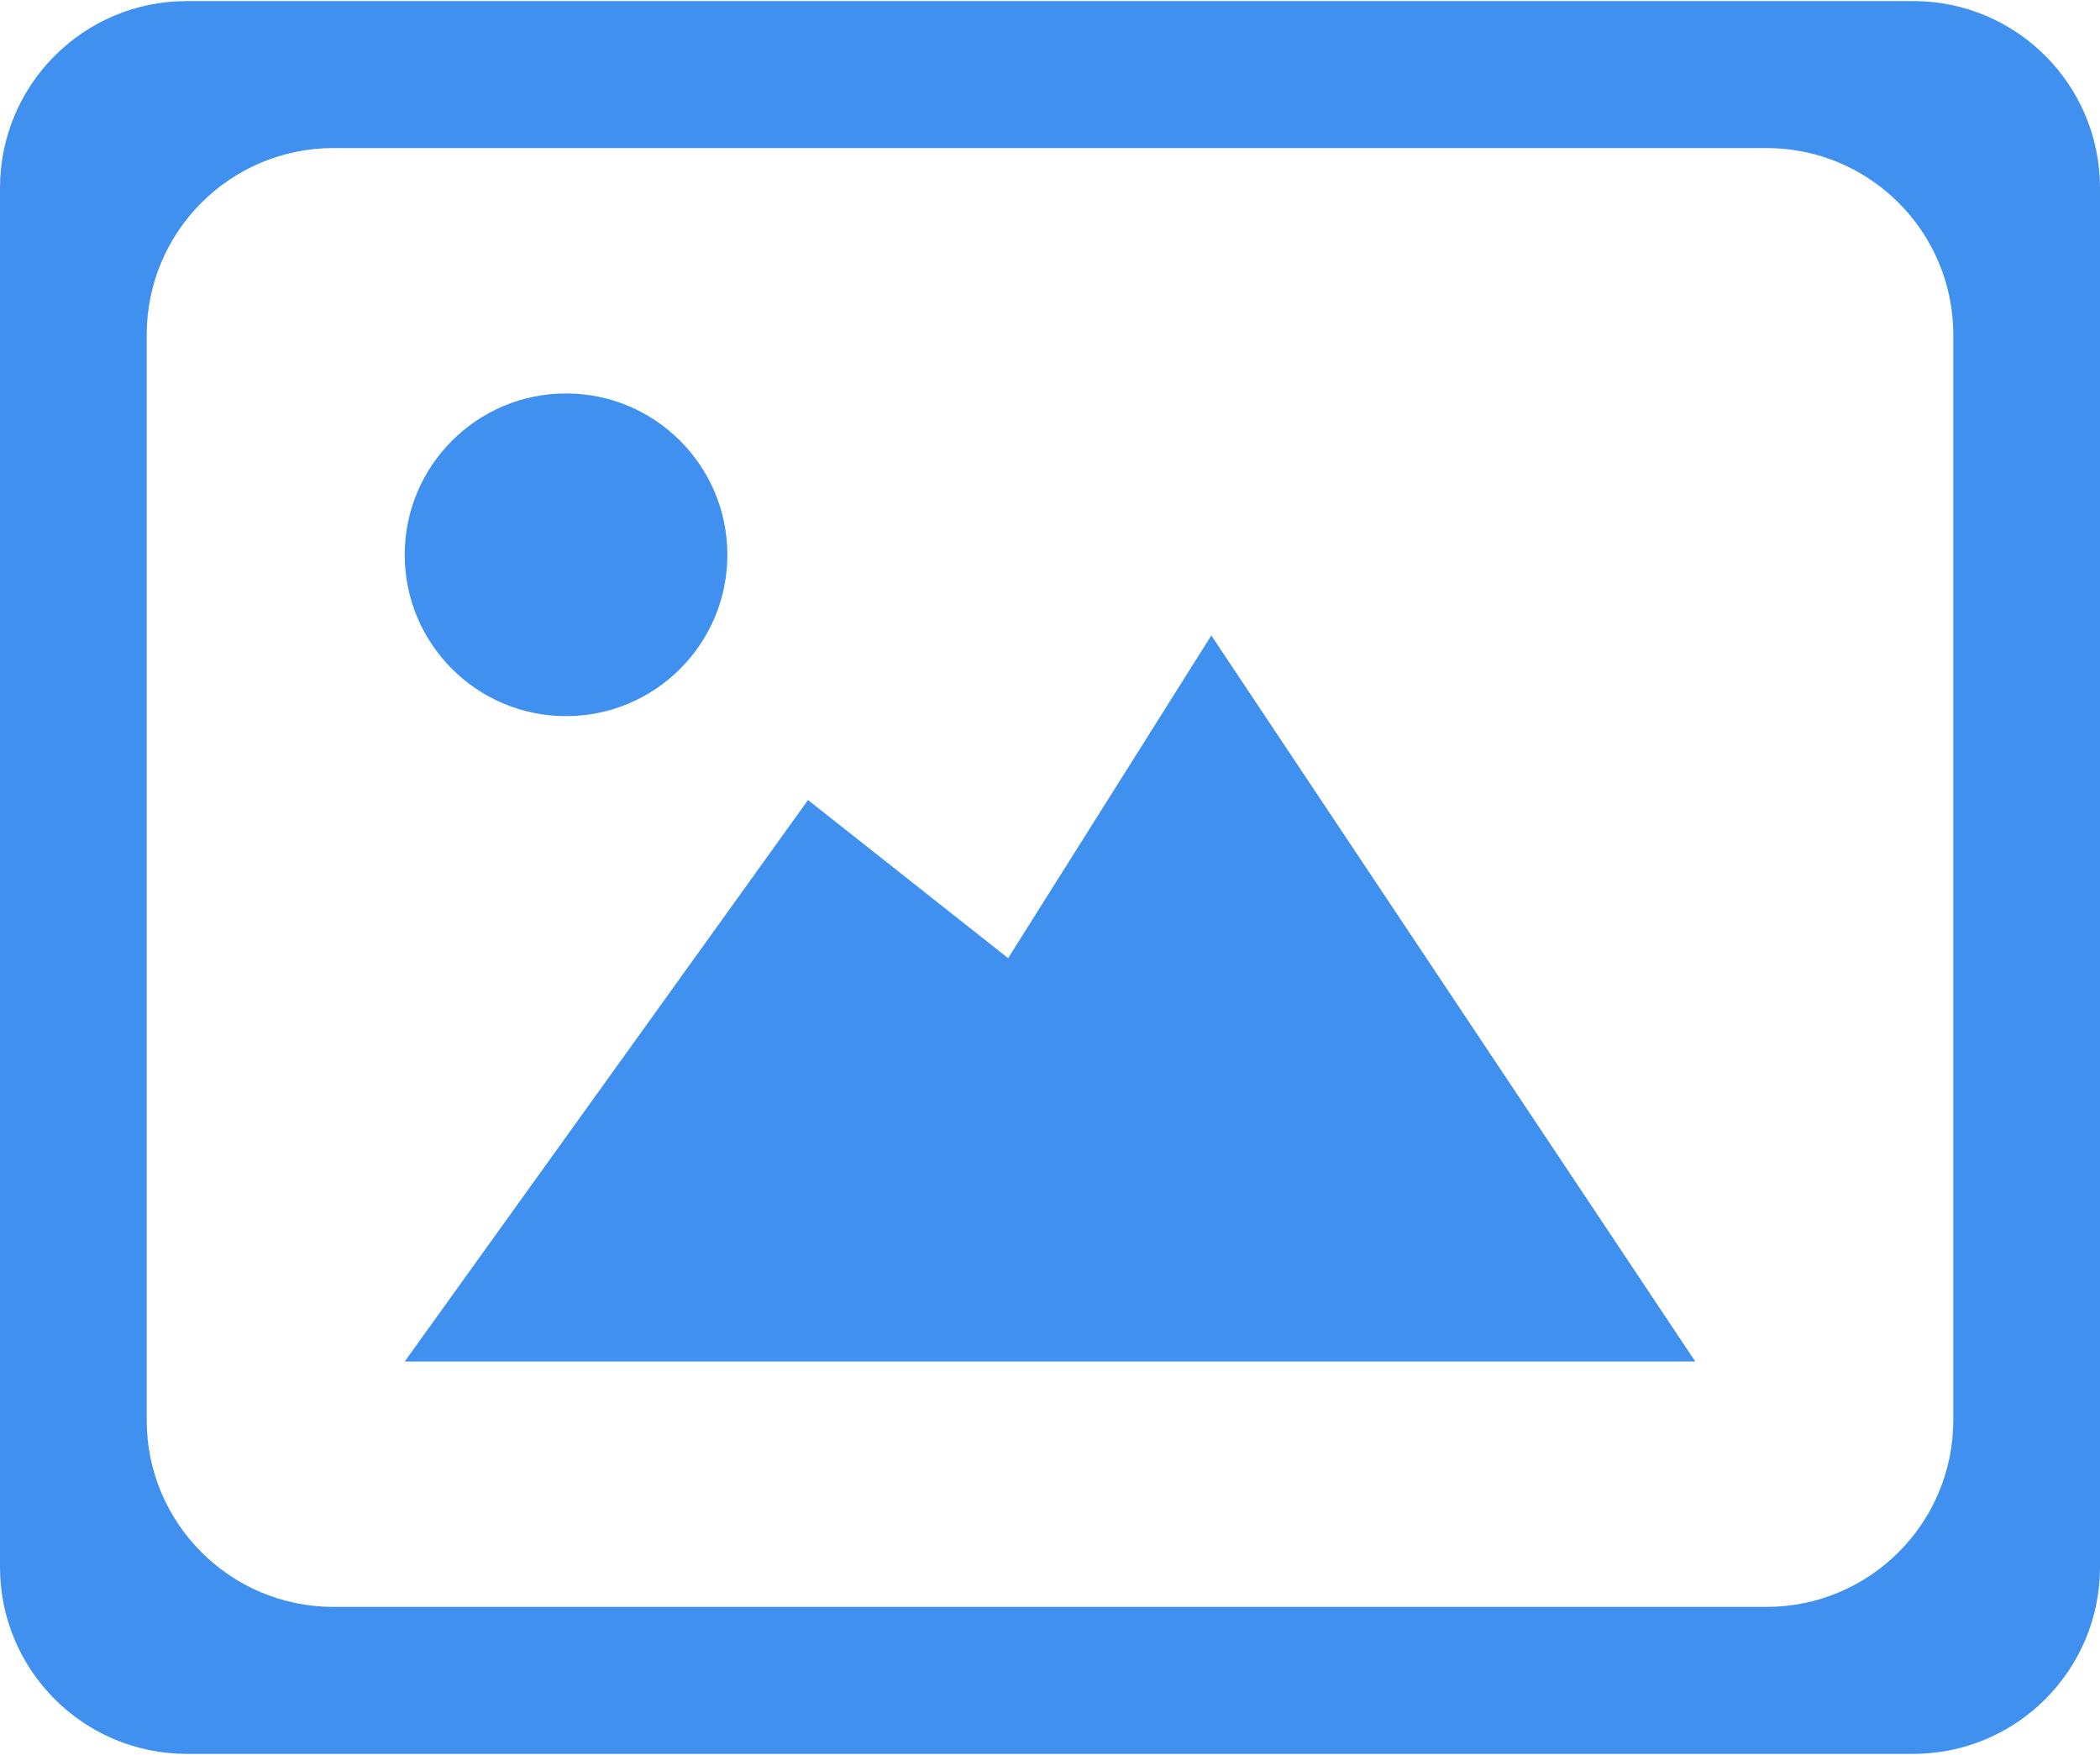
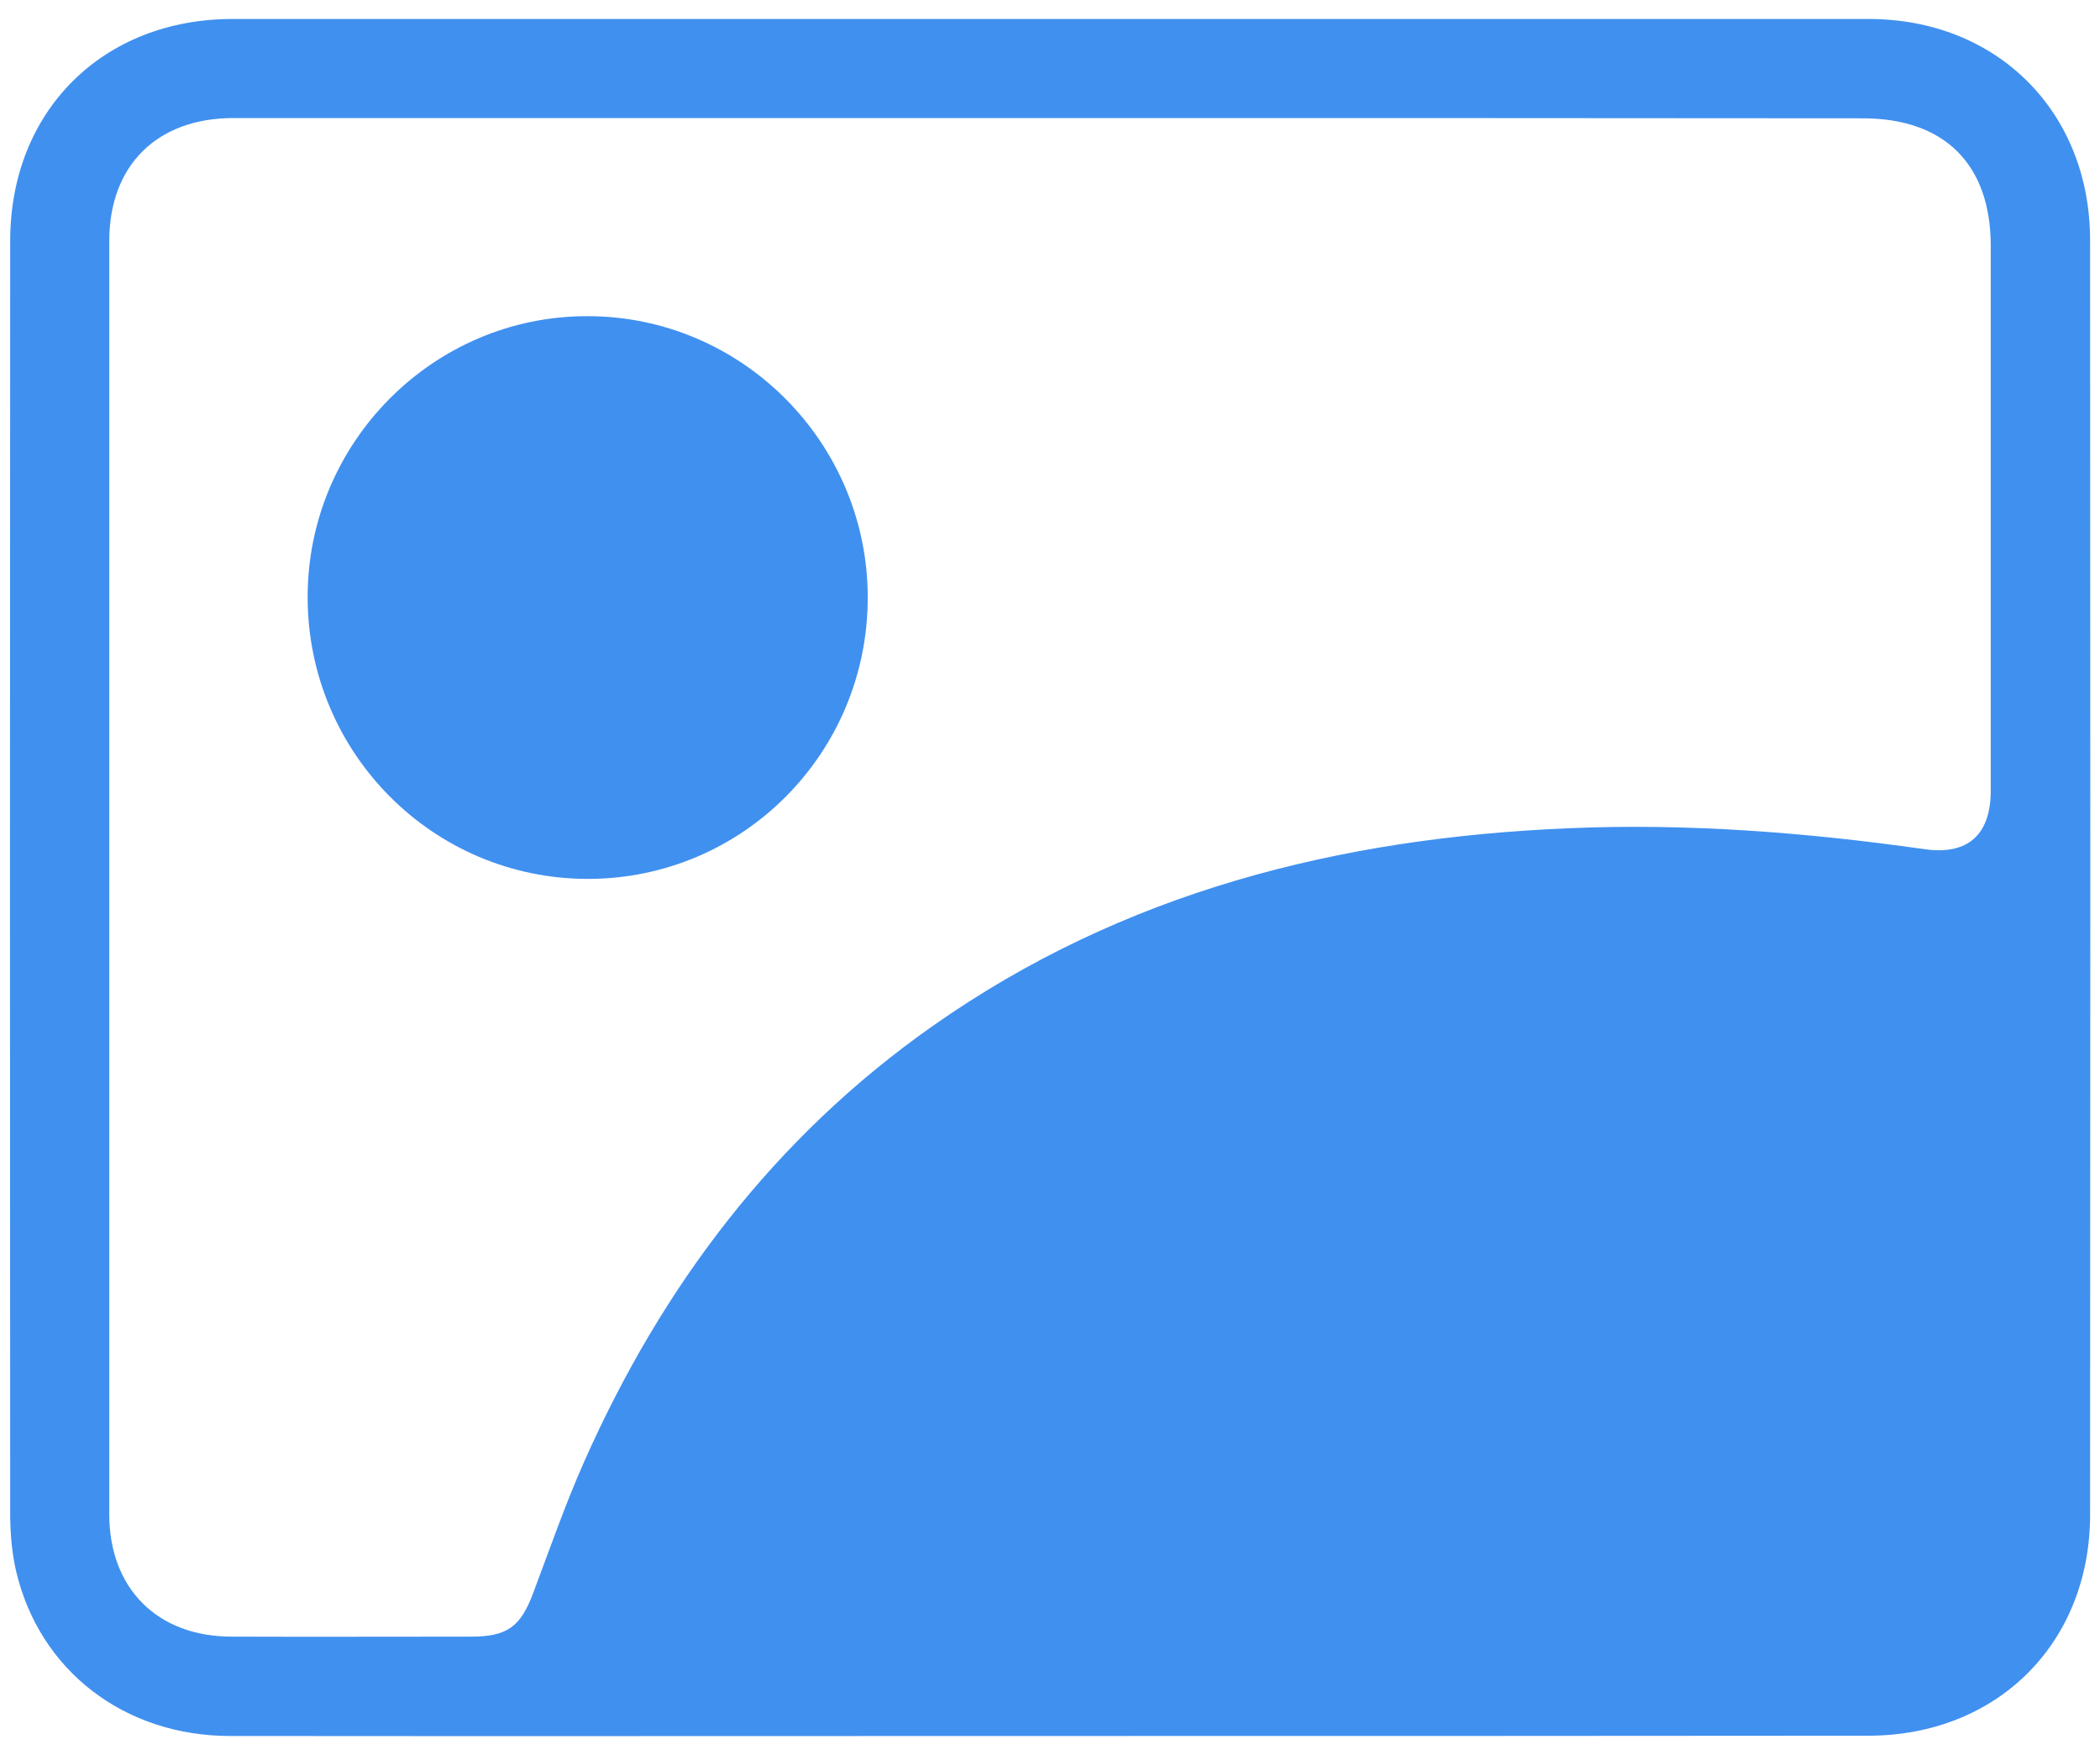
- <svg xmlns="http://www.w3.org/2000/svg" width="742" height="620" viewBox="0 0 742 620" fill="none">
-   <path d="M624.167 52.306C660.618 52.306 690.167 81.855 690.167 118.306V501.694C690.167 538.145 660.617 567.694 624.167 567.694H117.833C81.382 567.694 51.833 538.145 51.833 501.694V118.306C51.833 81.855 81.382 52.306 117.833 52.306H624.167ZM742 66.382C742 29.931 712.451 0.382 676 0.382H66C29.549 0.382 0 29.931 0 66.382V553.618C0 590.069 29.549 619.618 66 619.618H676C712.451 619.618 742 590.069 742 553.618V66.382Z" fill="#4090EF" fill-opacity="1" />
-   <path d="M356.208 338.5L428 224.5L599 481H143L285.5 282.64L356.208 338.5Z" fill="#4090EF" fill-opacity="1" />
-   <path d="M200 139C168.536 139 143 164.536 143 196C143 227.493 168.536 253 200 253C231.464 253 257 227.493 257 196C257 164.536 231.464 139 200 139Z" fill="#4090EF" fill-opacity="1" />
+ <svg xmlns="http://www.w3.org/2000/svg" version="1.1" id="Layer_1" x="0px" y="0px" viewBox="0 0 742 620" style="enable-background:new 0 0 742 620;" xml:space="preserve">
+   <style type="text/css">
+ 	.st0{fill:#4090EF;}
+ </style>
+   <path class="st0" d="M370.8,613.3c-96.5,0-192.9,0.1-289.4,0  c-37.4,0-67.4-23-75.7-58.2c-1.5-6.5-2.1-13.5-2.1-20.2  C3.5,385,3.5,235.1,3.6,85.1c0-45.9,32.7-78.4,78.6-78.4  c192.7,0,385.3,0,578,0c45.4,0,78.2,32.7,78.3,78  c0.1,150.1,0.1,300.3,0,450.4c0,45.4-32.8,78-78.2,78.1  C563.7,613.3,467.3,613.3,370.8,613.3z M371.1,41.7  c-96.2,0-192.4,0-288.6,0c-27,0-43.9,16.7-43.9,43.5  c0,149.9,0,299.8,0,449.7c0,26.3,17,43.3,43.3,43.3  c28.2,0.1,56.4,0,84.5,0c12.9,0,17.6-3.5,22.1-15.7  c5.8-15.4,11.2-31,17.9-46.1c27.5-62,67.2-114.6,123.1-153.9  c67.4-47.4,143.7-66.5,224.8-69.9c42.1-1.8,84,1.5,125.7,7.4  c15.3,2.2,23.4-5.1,23.4-20.7c0-64.1,0-128.3,0-192.4  c0-28.8-16.3-45.1-45.2-45.1C562.5,41.7,466.8,41.7,371.1,41.7z" />
+   <path class="st0" d="M207.7,310.5c-54.6,0-98.9-44.4-99-99.4  c-0.1-54.7,44.4-99.5,98.9-99.4c54.5,0,99,44.7,99,99.4  C306.6,266.1,262.4,310.5,207.7,310.5z" />
</svg>
